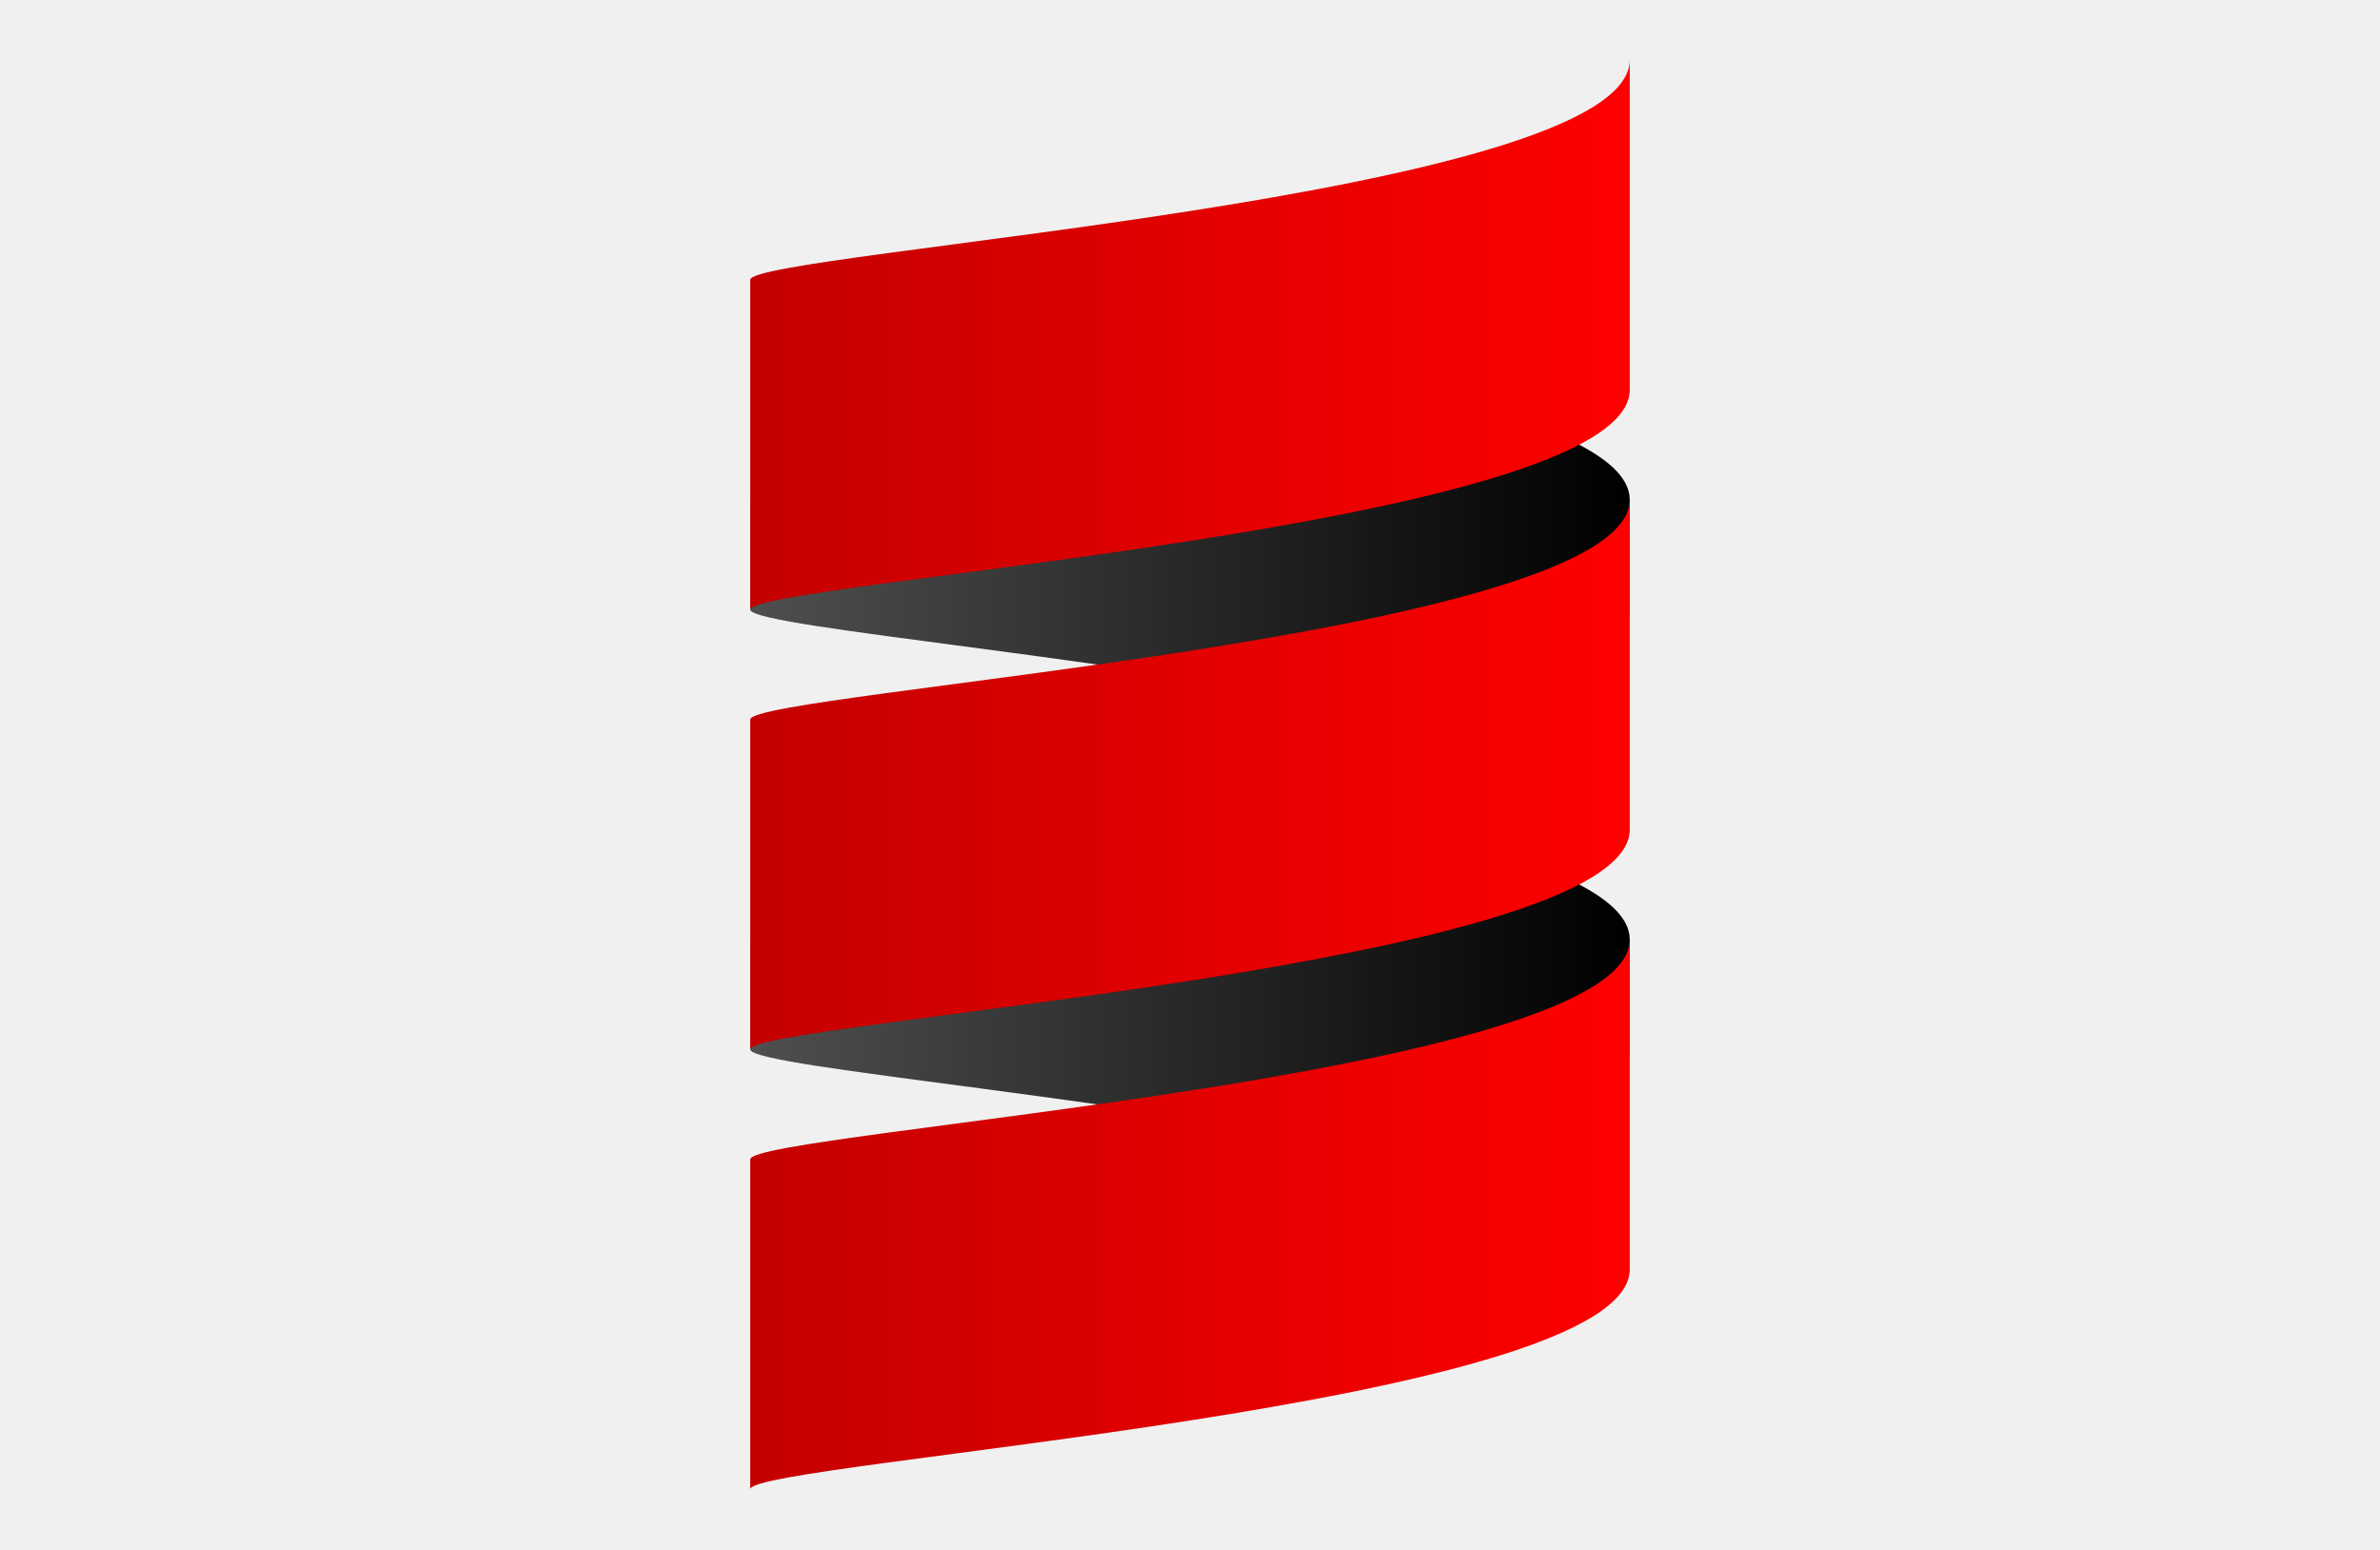
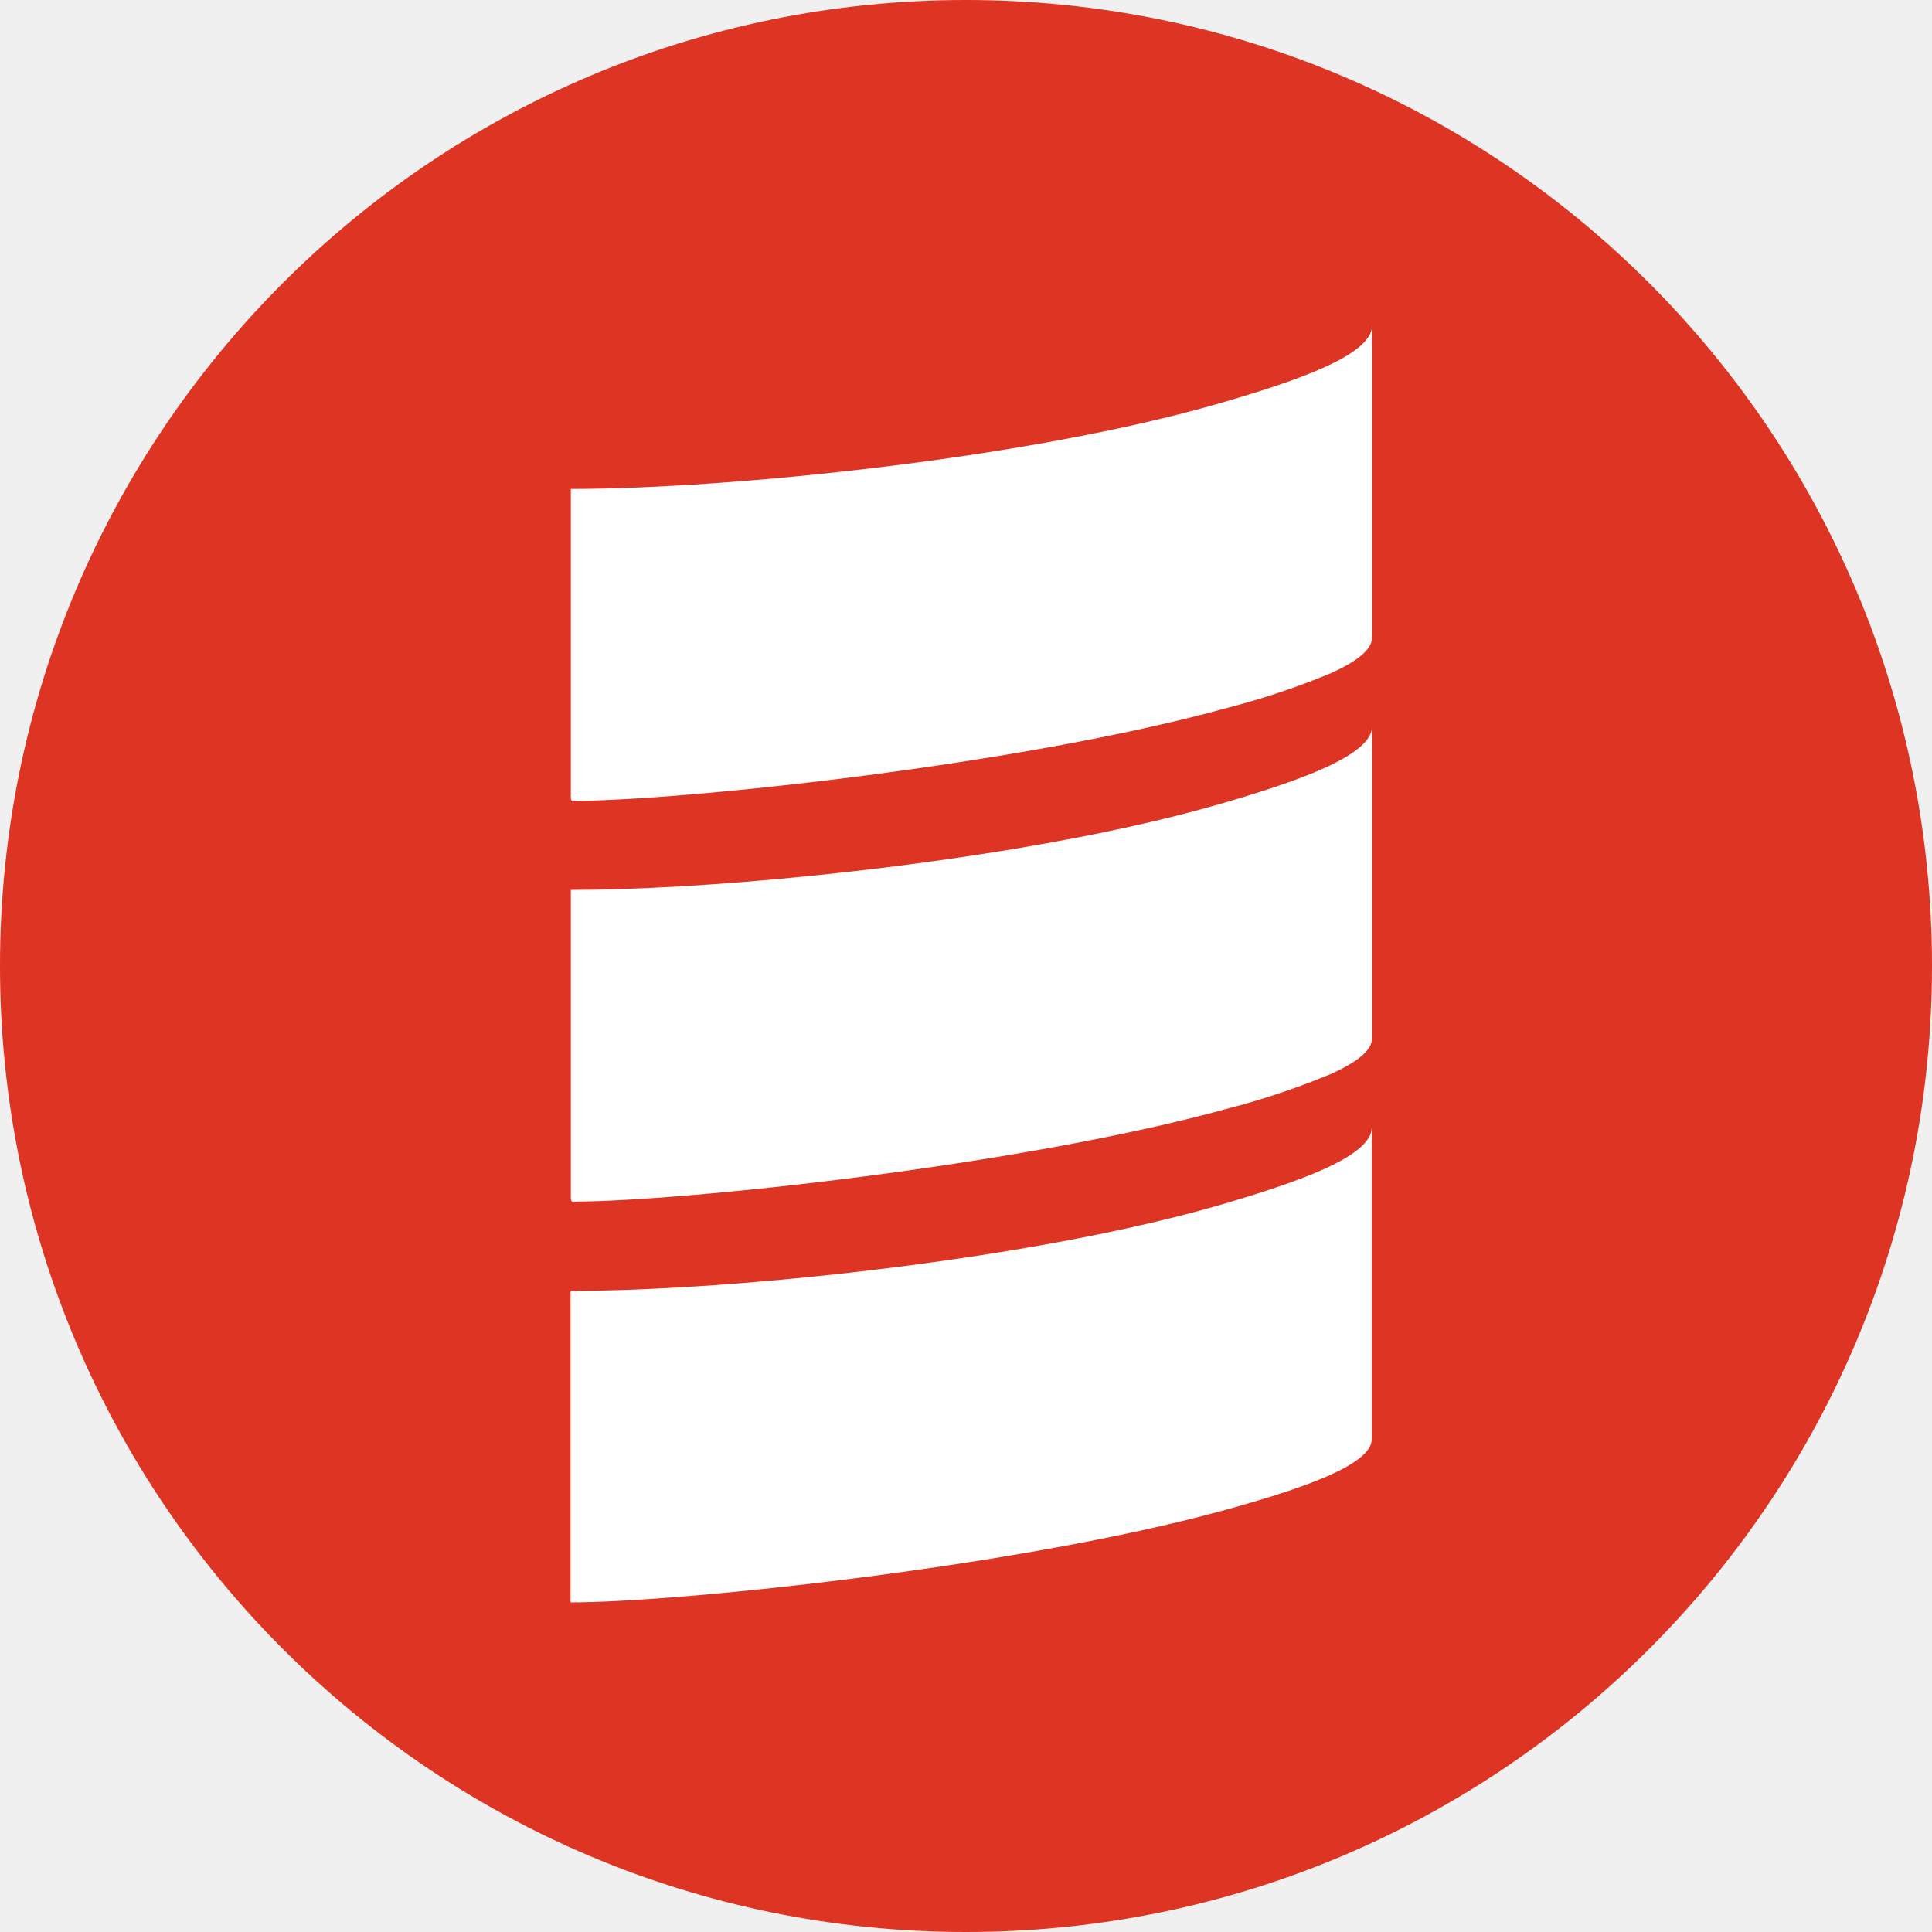
- <svg xmlns="http://www.w3.org/2000/svg" version="1.1" id="katman_1" x="0px" y="0px" viewBox="0 0 4162 2709.3" style="enable-background:new 0 0 4162 2709.3;" xml:space="preserve">
-   <style type="text/css">
- 	.st0{fill:url(#SVGID_1_);}
- 	.st1{fill:url(#SVGID_2_);}
- 	.st2{fill:url(#SVGID_3_);}
- 	.st3{fill:url(#SVGID_4_);}
- 	.st4{fill:url(#SVGID_5_);}
- </style>
-   <linearGradient id="SVGID_1_" gradientUnits="userSpaceOnUse" x1="1082.149" y1="2353.733" x2="1083.149" y2="2353.733" gradientTransform="matrix(1538 0 0 576.75 -1663034 -1355776.875)">
-     <stop offset="0" style="stop-color:#4F4F4F" />
-     <stop offset="1" style="stop-color:#000000" />
-   </linearGradient>
-   <path class="st0" d="M1312,1642.7v192.3c0,32.4,699.2,86.7,1154.7,192.3c220.1-51,383.3-114,383.3-192.3v-192.3  c0-78.2-163.2-141.2-383.3-192.3C2011.2,1556,1312,1610.3,1312,1642.7" />
-   <linearGradient id="SVGID_2_" gradientUnits="userSpaceOnUse" x1="1082.149" y1="2353.733" x2="1083.149" y2="2353.733" gradientTransform="matrix(1538 0 0 576.75 -1663034 -1356545.875)">
-     <stop offset="0" style="stop-color:#4F4F4F" />
-     <stop offset="1" style="stop-color:#000000" />
-   </linearGradient>
-   <path class="st1" d="M1312,873.7v192.2c0,32.4,699.2,86.7,1154.7,192.3c220.1-51,383.3-114,383.3-192.3V873.7  c0-78.2-163.2-141.2-383.3-192.3C2011.2,787,1312,841.3,1312,873.7" />
-   <linearGradient id="SVGID_3_" gradientUnits="userSpaceOnUse" x1="1082.149" y1="2353.907" x2="1083.149" y2="2353.907" gradientTransform="matrix(1538 0 0 961.25 -1663034 -2261338.5)">
-     <stop offset="0" style="stop-color:#C40000" />
-     <stop offset="1" style="stop-color:#FF0000" />
-   </linearGradient>
-   <path class="st2" d="M1312,1258.2v576.8c0-48.1,1538-144.2,1538-384.5V873.7C2850,1114,1312,1210.1,1312,1258.2" />
-   <linearGradient id="SVGID_4_" gradientUnits="userSpaceOnUse" x1="1082.149" y1="2353.907" x2="1083.149" y2="2353.907" gradientTransform="matrix(1538 0 0 961.25 -1663034 -2262107.5)">
-     <stop offset="0" style="stop-color:#C40000" />
-     <stop offset="1" style="stop-color:#FF0000" />
-   </linearGradient>
-   <path class="st3" d="M1312,489.2v576.8c0-48.1,1538-144.2,1538-384.5V104.7C2850,345,1312,441.1,1312,489.2" />
-   <linearGradient id="SVGID_5_" gradientUnits="userSpaceOnUse" x1="1082.149" y1="2353.907" x2="1083.149" y2="2353.907" gradientTransform="matrix(1538 0 0 961.25 -1663034 -2260569.5)">
-     <stop offset="0" style="stop-color:#C40000" />
-     <stop offset="1" style="stop-color:#FF0000" />
-   </linearGradient>
-   <path class="st4" d="M1312,2027.2v576.8c0-48.1,1538-144.2,1538-384.5v-576.8C2850,1883,1312,1979.1,1312,2027.2" />
+ <svg xmlns="http://www.w3.org/2000/svg" width="83" height="83" viewBox="0 0 83 83" fill="none">
+   <rect width="83" height="83" rx="41.5" fill="#DE3423" />
+   <path fill-rule="evenodd" clip-rule="evenodd" d="M52.386 17.328C44.289 19.678 31.444 21.005 24.523 21.005V34.283C24.526 34.328 24.543 34.372 24.572 34.407C29.295 34.407 43.875 32.855 52.672 30.425C54.206 30.032 55.711 29.53 57.173 28.922C58.249 28.436 58.944 27.924 58.944 27.392V14C58.934 15.262 55.663 16.379 52.386 17.328Z" fill="white" />
+   <path fill-rule="evenodd" clip-rule="evenodd" d="M52.386 34.547C47.54 35.951 41 36.995 35.042 37.606C31.043 38.017 27.306 38.231 24.523 38.231V51.499C24.526 51.544 24.543 51.588 24.572 51.623C29.295 51.623 43.875 50.072 52.672 47.644C54.206 47.25 55.71 46.748 57.173 46.141C58.249 45.653 58.944 45.143 58.944 44.61V31.219C58.934 32.478 55.663 33.595 52.386 34.547Z" fill="white" />
+   <path fill-rule="evenodd" clip-rule="evenodd" d="M52.385 51.774C47.539 53.178 40.999 54.221 35.041 54.833C31.036 55.245 27.294 55.459 24.512 55.459V68.84C29.186 68.84 43.84 67.302 52.66 64.861C55.911 63.961 58.932 62.937 58.932 61.825V48.434C58.932 49.706 55.661 50.812 52.385 51.774Z" fill="white" />
</svg>
